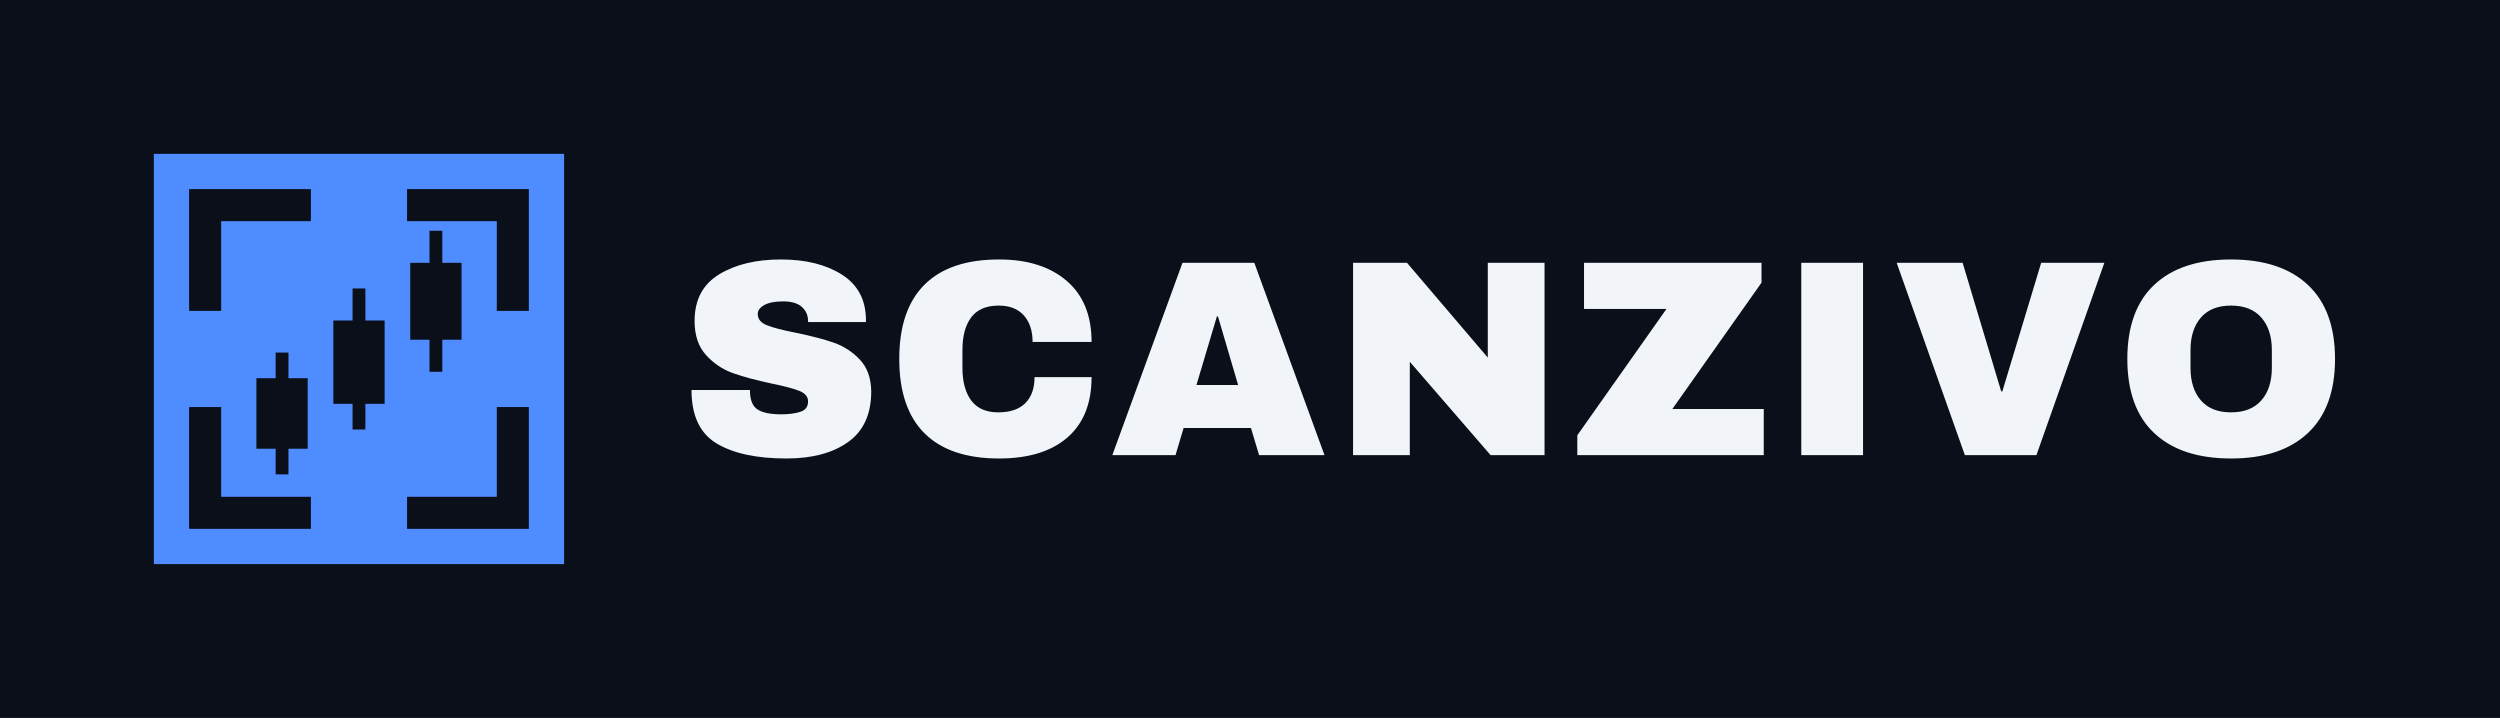
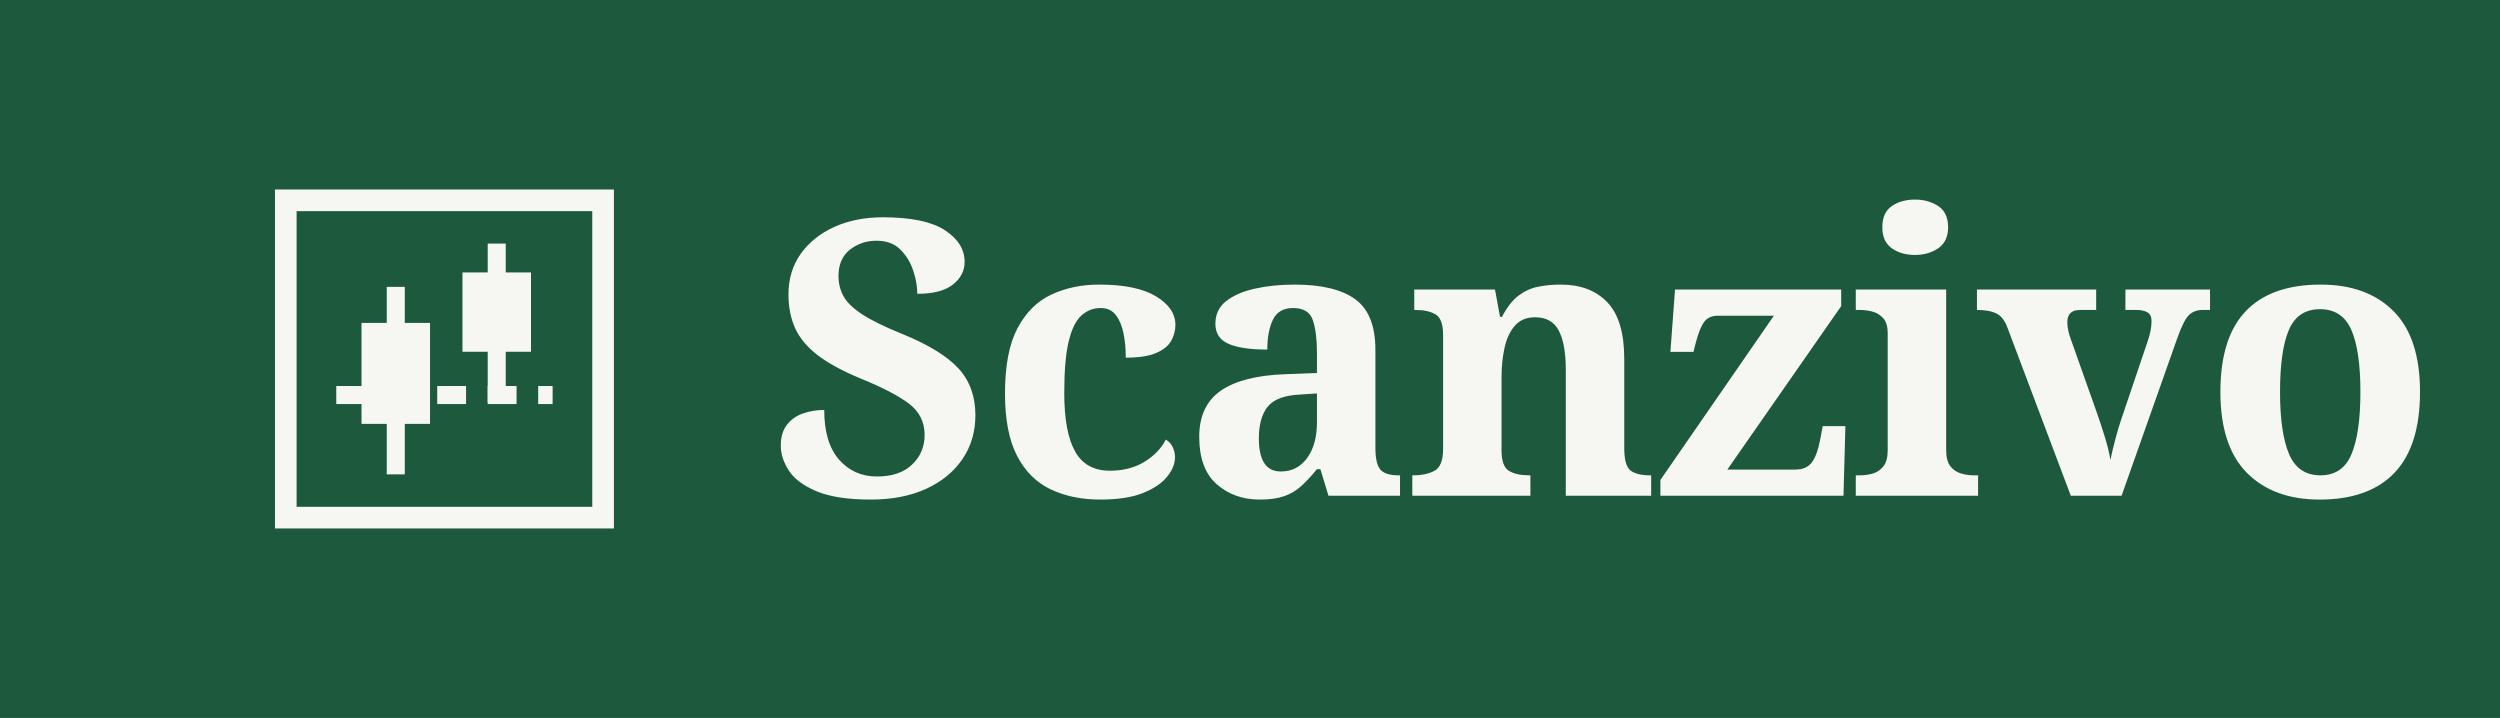
- <svg xmlns="http://www.w3.org/2000/svg" viewBox="0 0 390 112" width="390" height="112">
-   <rect width="390" height="112" fill="#0B0F19" />
-   <g transform="translate(24,24)">
-     <rect width="64" height="64" fill="#4F8CFF" />
-     <path d="M8 22V8h14" fill="none" stroke="#0B0F19" stroke-width="5" stroke-linecap="square" />
-     <path d="M42 8h14v14" fill="none" stroke="#0B0F19" stroke-width="5" stroke-linecap="square" />
-     <path d="M56 42v14H42" fill="none" stroke="#0B0F19" stroke-width="5" stroke-linecap="square" />
-     <path d="M22 56H8V42" fill="none" stroke="#0B0F19" stroke-width="5" stroke-linecap="square" />
-     <rect x="19" y="31" width="2" height="19" fill="#0B0F19" />
-     <rect x="16" y="35" width="8" height="11" fill="#0B0F19" />
-     <rect x="31" y="21" width="2" height="22" fill="#0B0F19" />
-     <rect x="28" y="26" width="8" height="13" fill="#0B0F19" />
-     <rect x="43" y="12" width="2" height="22" fill="#0B0F19" />
-     <rect x="40" y="17" width="8" height="12" fill="#0B0F19" />
+ <svg xmlns="http://www.w3.org/2000/svg" viewBox="0 0 1170 336" width="1170" height="336">
+   <rect width="1170" height="336" fill="#1D5A3D" />
+   <g transform="translate(100 60)">
+     <rect width="216" height="216" rx="20" fill="#1D5A3D" />
+     <g transform="scale(3.375)">
+       <rect x="10" y="10" width="44" height="44" fill="none" stroke="#F6F7F2" stroke-width="3" />
+       <path d="M17 37h30" stroke="#F6F7F2" stroke-width="2.5" stroke-dasharray="4 3" />
+       <g fill="#F6F7F2">
+         <rect x="24" y="22" width="2.5" height="26" />
+         <rect x="20.5" y="27" width="9.5" height="14" />
+         <rect x="38" y="16" width="2.5" height="22" />
+         <rect x="34.5" y="20" width="9.5" height="11" />
+       </g>
+     </g>
  </g>
-   <path transform="translate(106,41.0)" d="M29.084 8.721V9.244H20.058V9.07Q20.058 7.762 19.099 6.89Q18.14 6.017 16.177 6.017Q14.259 6.017 13.234 6.584Q12.209 7.151 12.209 7.98Q12.209 9.157 13.605 9.724Q15.0 10.291 18.096 10.901Q21.715 11.642 24.048 12.449Q26.381 13.256 28.125 15.087Q29.869 16.919 29.913 20.058Q29.913 25.378 26.315 27.951Q22.718 30.523 16.701 30.523Q9.68 30.523 5.778 28.169Q1.875 25.814 1.875 19.84H10.988Q10.988 22.108 12.166 22.871Q13.343 23.634 15.828 23.634Q17.66 23.634 18.859 23.241Q20.058 22.849 20.058 21.628Q20.058 20.538 18.728 19.993Q17.398 19.448 14.39 18.837Q10.727 18.052 8.328 17.202Q5.93 16.352 4.142 14.39Q2.355 12.427 2.355 9.07Q2.355 4.142 6.17 1.81Q9.985 -0.523 15.828 -0.523Q21.584 -0.523 25.291 1.81Q28.997 4.142 29.084 8.721ZM64.285 12.34H55.084Q55.084 9.724 53.711 8.198Q52.337 6.672 49.808 6.672Q46.887 6.672 45.513 8.503Q44.139 10.334 44.139 13.605V16.395Q44.139 19.622 45.513 21.475Q46.887 23.328 49.721 23.328Q52.512 23.328 53.95 21.89Q55.389 20.451 55.389 17.834H64.285Q64.285 23.983 60.513 27.253Q56.741 30.523 49.852 30.523Q42.177 30.523 38.231 26.599Q34.285 22.674 34.285 15.0Q34.285 7.326 38.231 3.401Q42.177 -0.523 49.852 -0.523Q56.523 -0.523 60.404 2.812Q64.285 6.148 64.285 12.34ZM90.415 30.0 89.151 25.77H78.642L77.378 30.0H67.523L78.468 0.0H89.674L100.619 30.0ZM80.648 19.055H87.145L84.006 8.372H83.831ZM126.532 30.0 113.93 15.436V30.0H105.078V0.0H113.494L126.096 14.782V0.0H134.947V30.0ZM154.886 22.805H169.145V30.0H140.061V26.904L153.97 7.195H141.107V0.0H168.796V3.096ZM174.999 30.0V0.0H184.636V30.0ZM200.52 30.0 189.88 0.0H200.171L206.188 20.058H206.363L212.424 0.0H222.278L211.682 30.0ZM258.264 15.0Q258.264 22.587 254.034 26.555Q249.804 30.523 242.043 30.523Q234.281 30.523 230.073 26.577Q225.865 22.631 225.865 15.0Q225.865 7.369 230.073 3.423Q234.281 -0.523 242.043 -0.523Q249.804 -0.523 254.034 3.445Q258.264 7.413 258.264 15.0ZM235.72 13.605V16.395Q235.72 19.578 237.333 21.453Q238.947 23.328 242.043 23.328Q245.139 23.328 246.774 21.453Q248.409 19.578 248.409 16.395V13.605Q248.409 10.422 246.774 8.547Q245.139 6.672 242.043 6.672Q238.947 6.672 237.333 8.547Q235.72 10.422 235.72 13.605Z" fill="#F1F5F9" />
+   <text x="360" y="232" font-family="'Bodoni Moda', Didot, 'Bodoni 72', serif" font-weight="700" font-size="180" letter-spacing="-3.6" fill="#F6F7F2">Scanzivo</text>
</svg>
